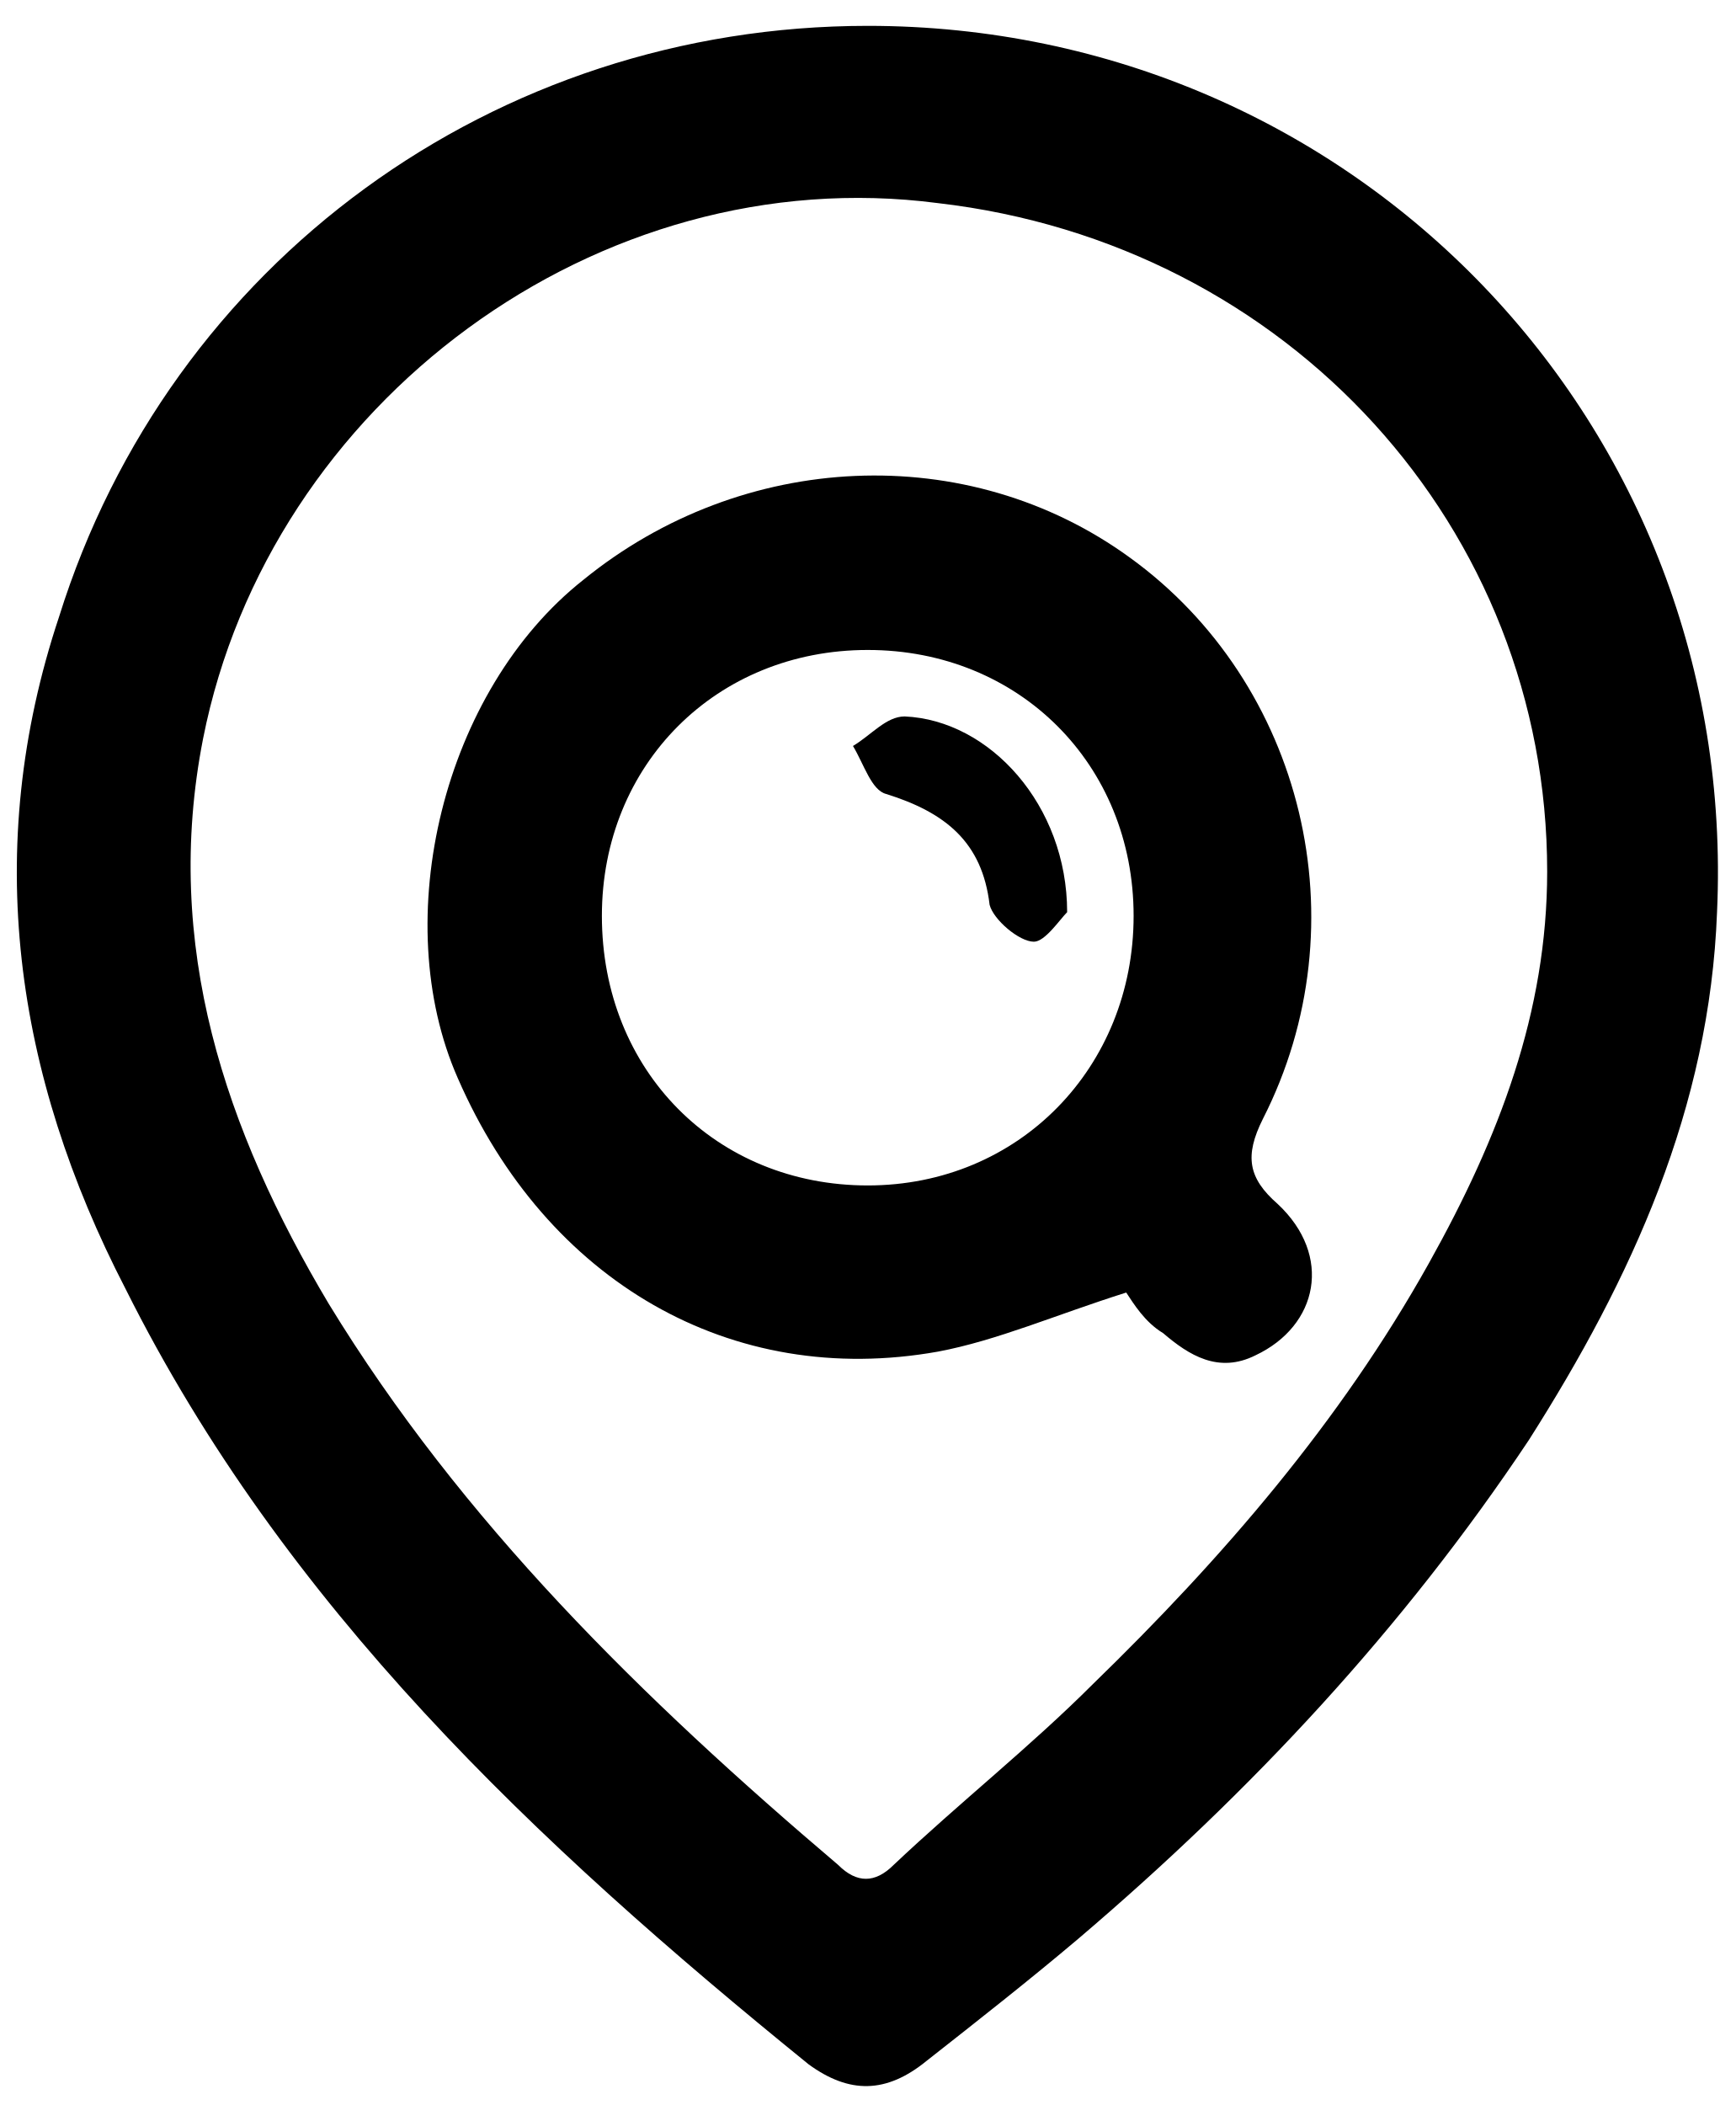
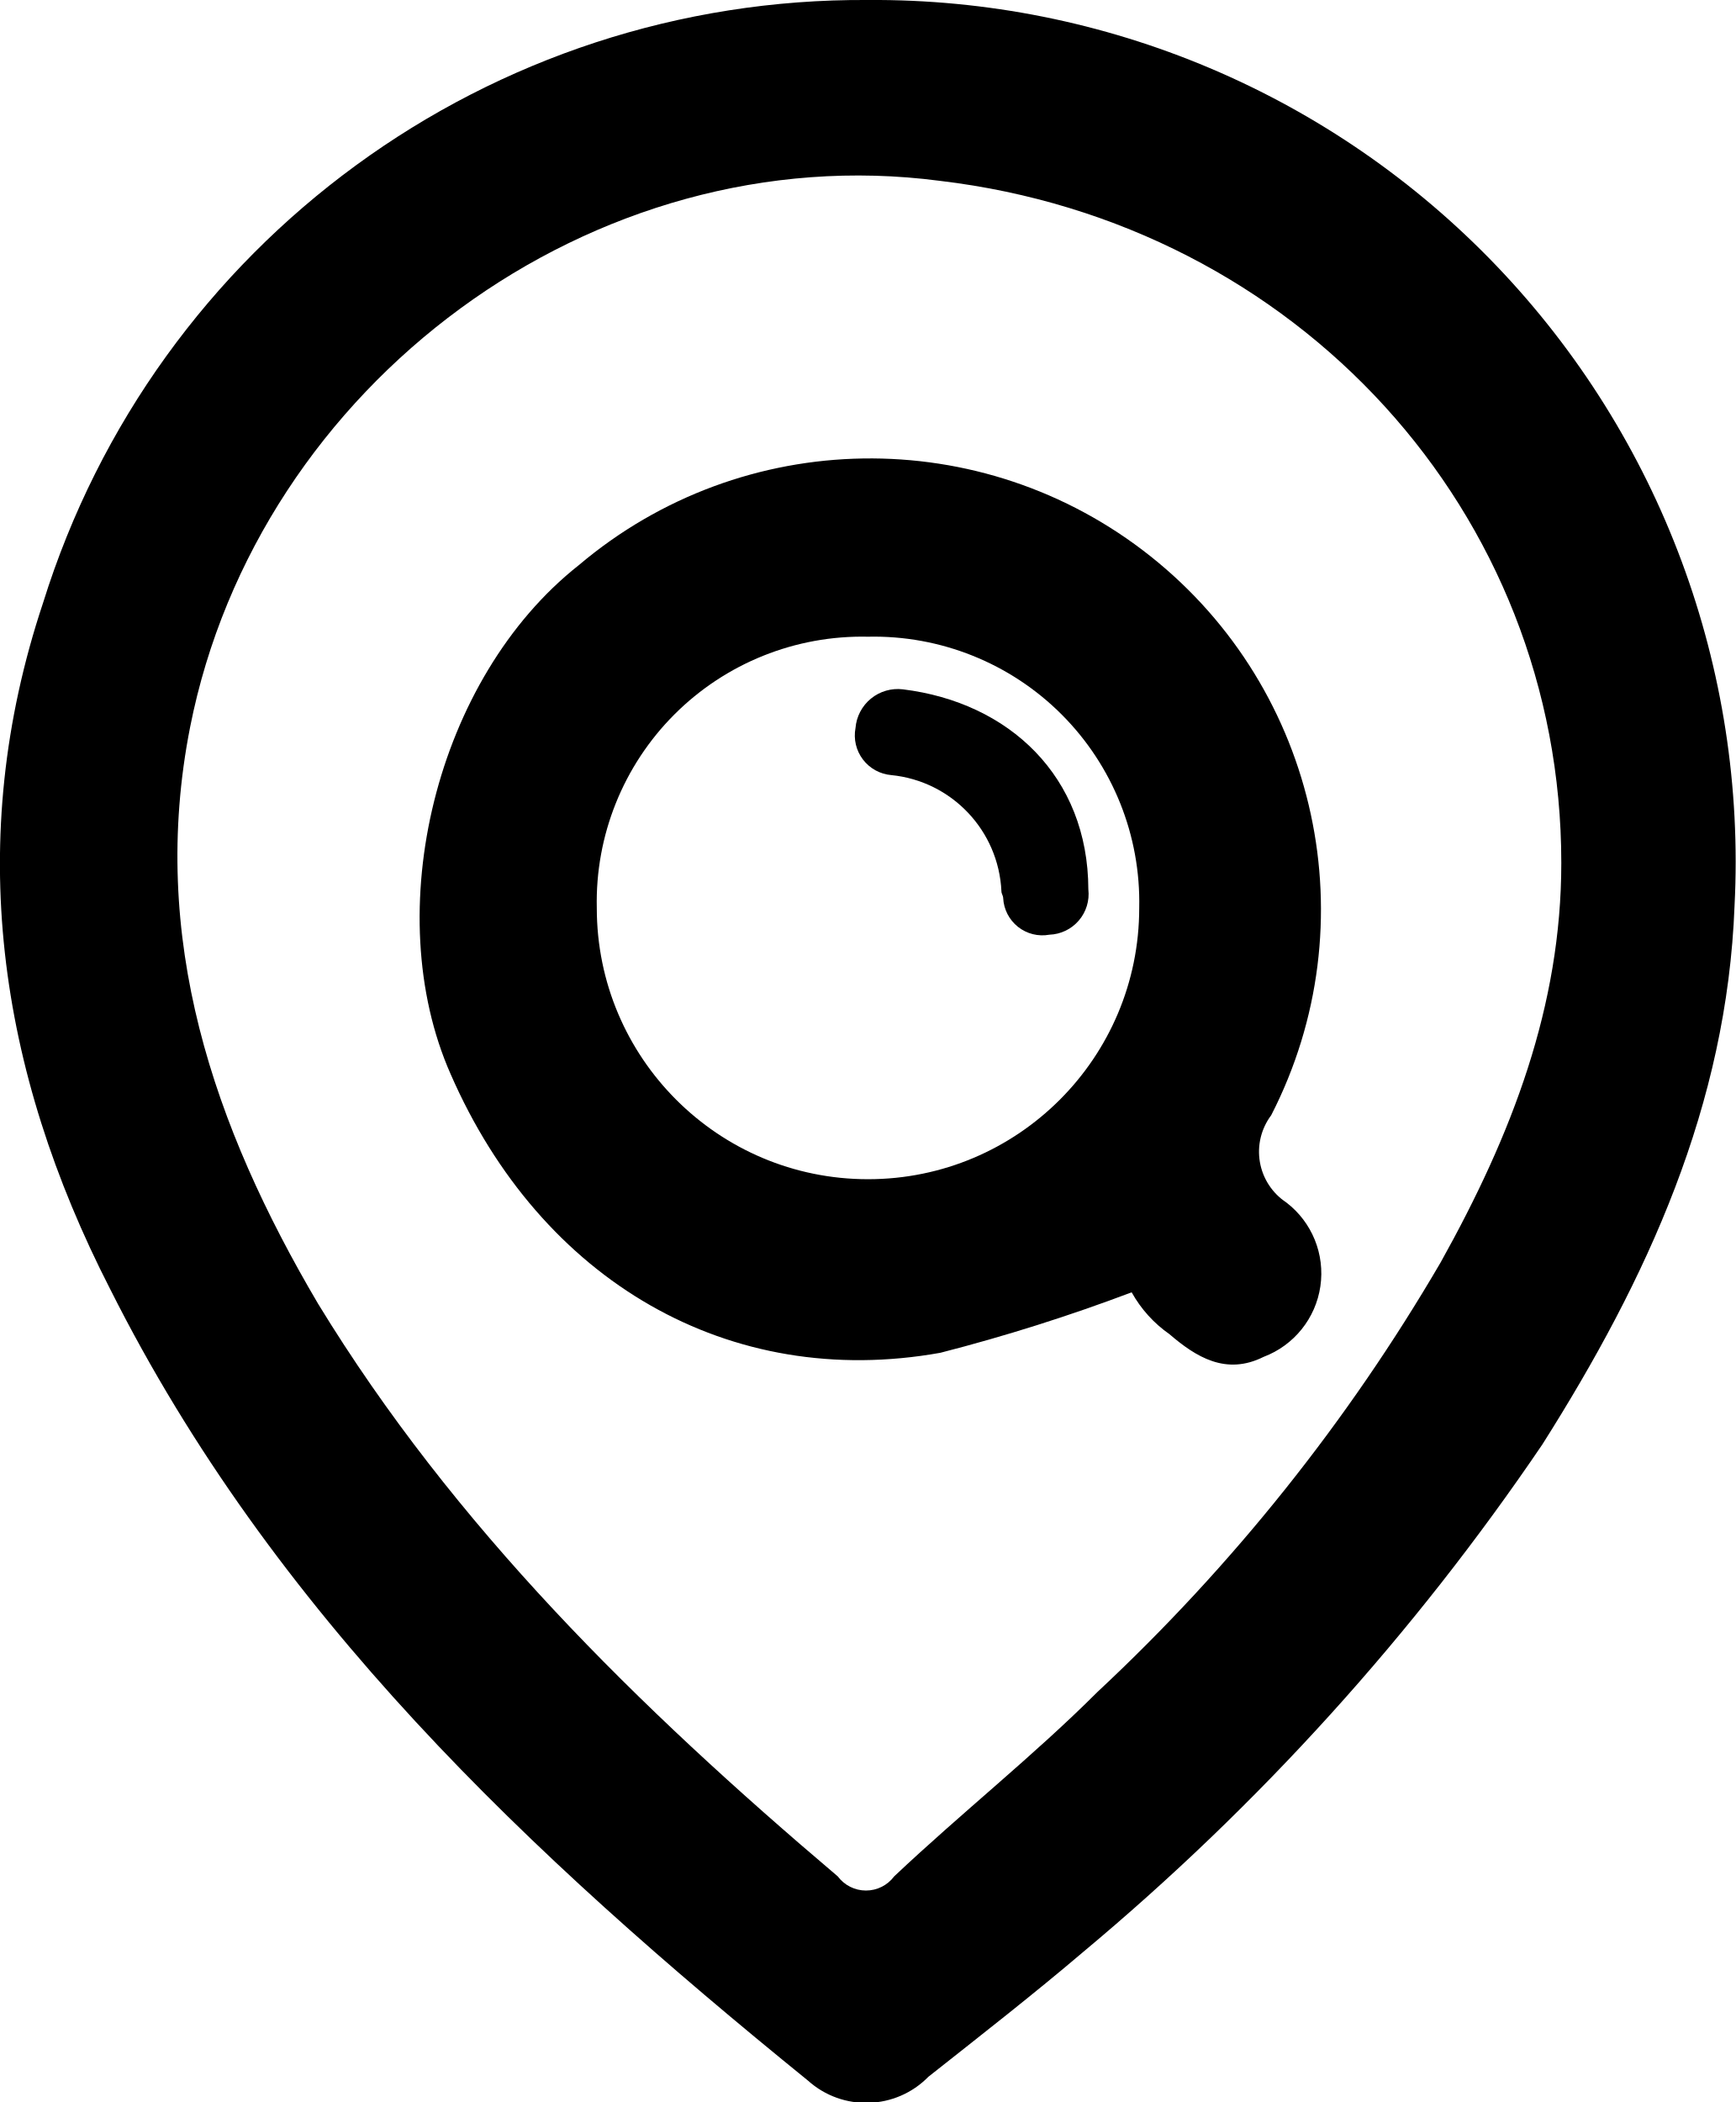
- <svg xmlns="http://www.w3.org/2000/svg" version="1.1" id="Layer_1" x="0px" y="0px" viewBox="0 0 47 57" style="enable-background:new 0 0 47 57;" xml:space="preserve">
-   <g>
-     <path d="M23.5,0.7c13.2,0,23.6,10.8,23,24c-0.2,5.3-2.3,9.9-5.1,14.3c-3.4,5.1-7.5,9.5-12.2,13.5c-1.3,1.1-2.7,2.2-4.1,3.3   c-1.1,0.9-2.1,0.9-3.2,0.1C14.5,49.9,7.7,43.5,3.4,34.9c-3-5.8-3.9-11.9-1.8-18.2C4.6,7.1,13.4,0.7,23.5,0.7z M41.9,23.6   c0-9.3-7-17-16.5-18.1C16.2,4.3,7.3,10.9,5.5,20c-1.1,5.6,0.6,10.6,3.4,15.3c3.6,5.9,8.5,10.7,13.8,15.2c0.5,0.5,1,0.5,1.5,0   c1.8-1.7,3.7-3.2,5.4-4.9c3.5-3.4,6.7-7.1,9.1-11.4C40.6,30.8,41.9,27.4,41.9,23.6z" />
-     <path d="M30.5,35c-1.9,0.6-3.5,1.3-5.1,1.6c-5.6,1-10.6-1.9-13-7.4c-1.9-4.3-0.4-10.5,3.4-13.5c4.3-3.5,10.4-3.8,14.8-0.6   c4.7,3.4,6.3,9.9,3.6,15.2c-0.5,1-0.4,1.6,0.4,2.3c1.5,1.4,1.1,3.3-0.6,4.1c-1,0.5-1.8,0-2.5-0.6C31,35.8,30.7,35.3,30.5,35z    M23.5,17.6c-4.1,0-7.2,3.1-7.2,7.2c0,4.2,3.1,7.3,7.2,7.3c4.1,0,7.2-3.2,7.2-7.3C30.7,20.7,27.6,17.6,23.5,17.6z" />
-     <path d="M28.9,24.7c-0.2,0.2-0.6,0.8-0.9,0.8c-0.4,0-1.1-0.6-1.2-1c-0.2-1.7-1.2-2.5-2.8-3c-0.4-0.1-0.6-0.8-0.9-1.3   c0.5-0.3,0.9-0.8,1.4-0.8C26.8,19.5,28.9,21.8,28.9,24.7z" />
-   </g>
+ <svg xmlns="http://www.w3.org/2000/svg" id="svg3596" viewBox="0 0 59.7 72.3">
+   <path d="M32.71,25.56c3.66.45,6.37,3,6.38,6.88A1.4,1.4,0,0,1,37.75,34a1.35,1.35,0,0,1-1.59-1.26c0-.08-.06-.15-.06-.23a4.21,4.21,0,0,0-3.79-4,1.37,1.37,0,0,1-1.23-1.62A1.46,1.46,0,0,1,32.71,25.56Z" transform="translate(-1.65 -1.85)" />
+   <path d="M31.51,1.85A29.64,29.64,0,0,1,61.32,33c-.26,6.87-3,12.83-6.61,18.53A84.45,84.45,0,0,1,38.9,69c-1.68,1.43-3.5,2.85-5.31,4.28a3,3,0,0,1-4.15.13c-9.59-7.78-18.4-16.07-24-27.22C1.58,38.66.41,30.75,3.13,22.59A29.52,29.52,0,0,1,31.51,1.85ZM55.36,31.53c0-12.05-9.07-22-21.38-23.46-11.92-1.56-23.46,7-25.79,18.79C6.76,34.12,9,40.6,12.59,46.69c4.67,7.65,11,13.87,17.88,19.7a1.21,1.21,0,0,0,1.94,0c2.33-2.2,4.8-4.15,7-6.35A65,65,0,0,0,51.21,45.27C53.67,40.86,55.36,36.45,55.36,31.53Z" transform="translate(-1.65 -1.85)" />
+   <path d="M40.58,46.3A62.7,62.7,0,0,1,34,48.38c-7.26,1.3-13.74-2.46-16.85-9.59-2.46-5.57-.52-13.61,4.41-17.5A15.51,15.51,0,0,1,45.38,40.21a2.09,2.09,0,0,0,.52,3,3.07,3.07,0,0,1-.78,5.31c-1.3.65-2.33,0-3.24-.78A4.31,4.31,0,0,1,40.58,46.3ZM31.51,23.75a9.13,9.13,0,0,0-9.33,9.33,9.33,9.33,0,1,0,18.66,0A9.13,9.13,0,0,0,31.51,23.75Z" transform="translate(-1.65 -1.85)" />
</svg>
